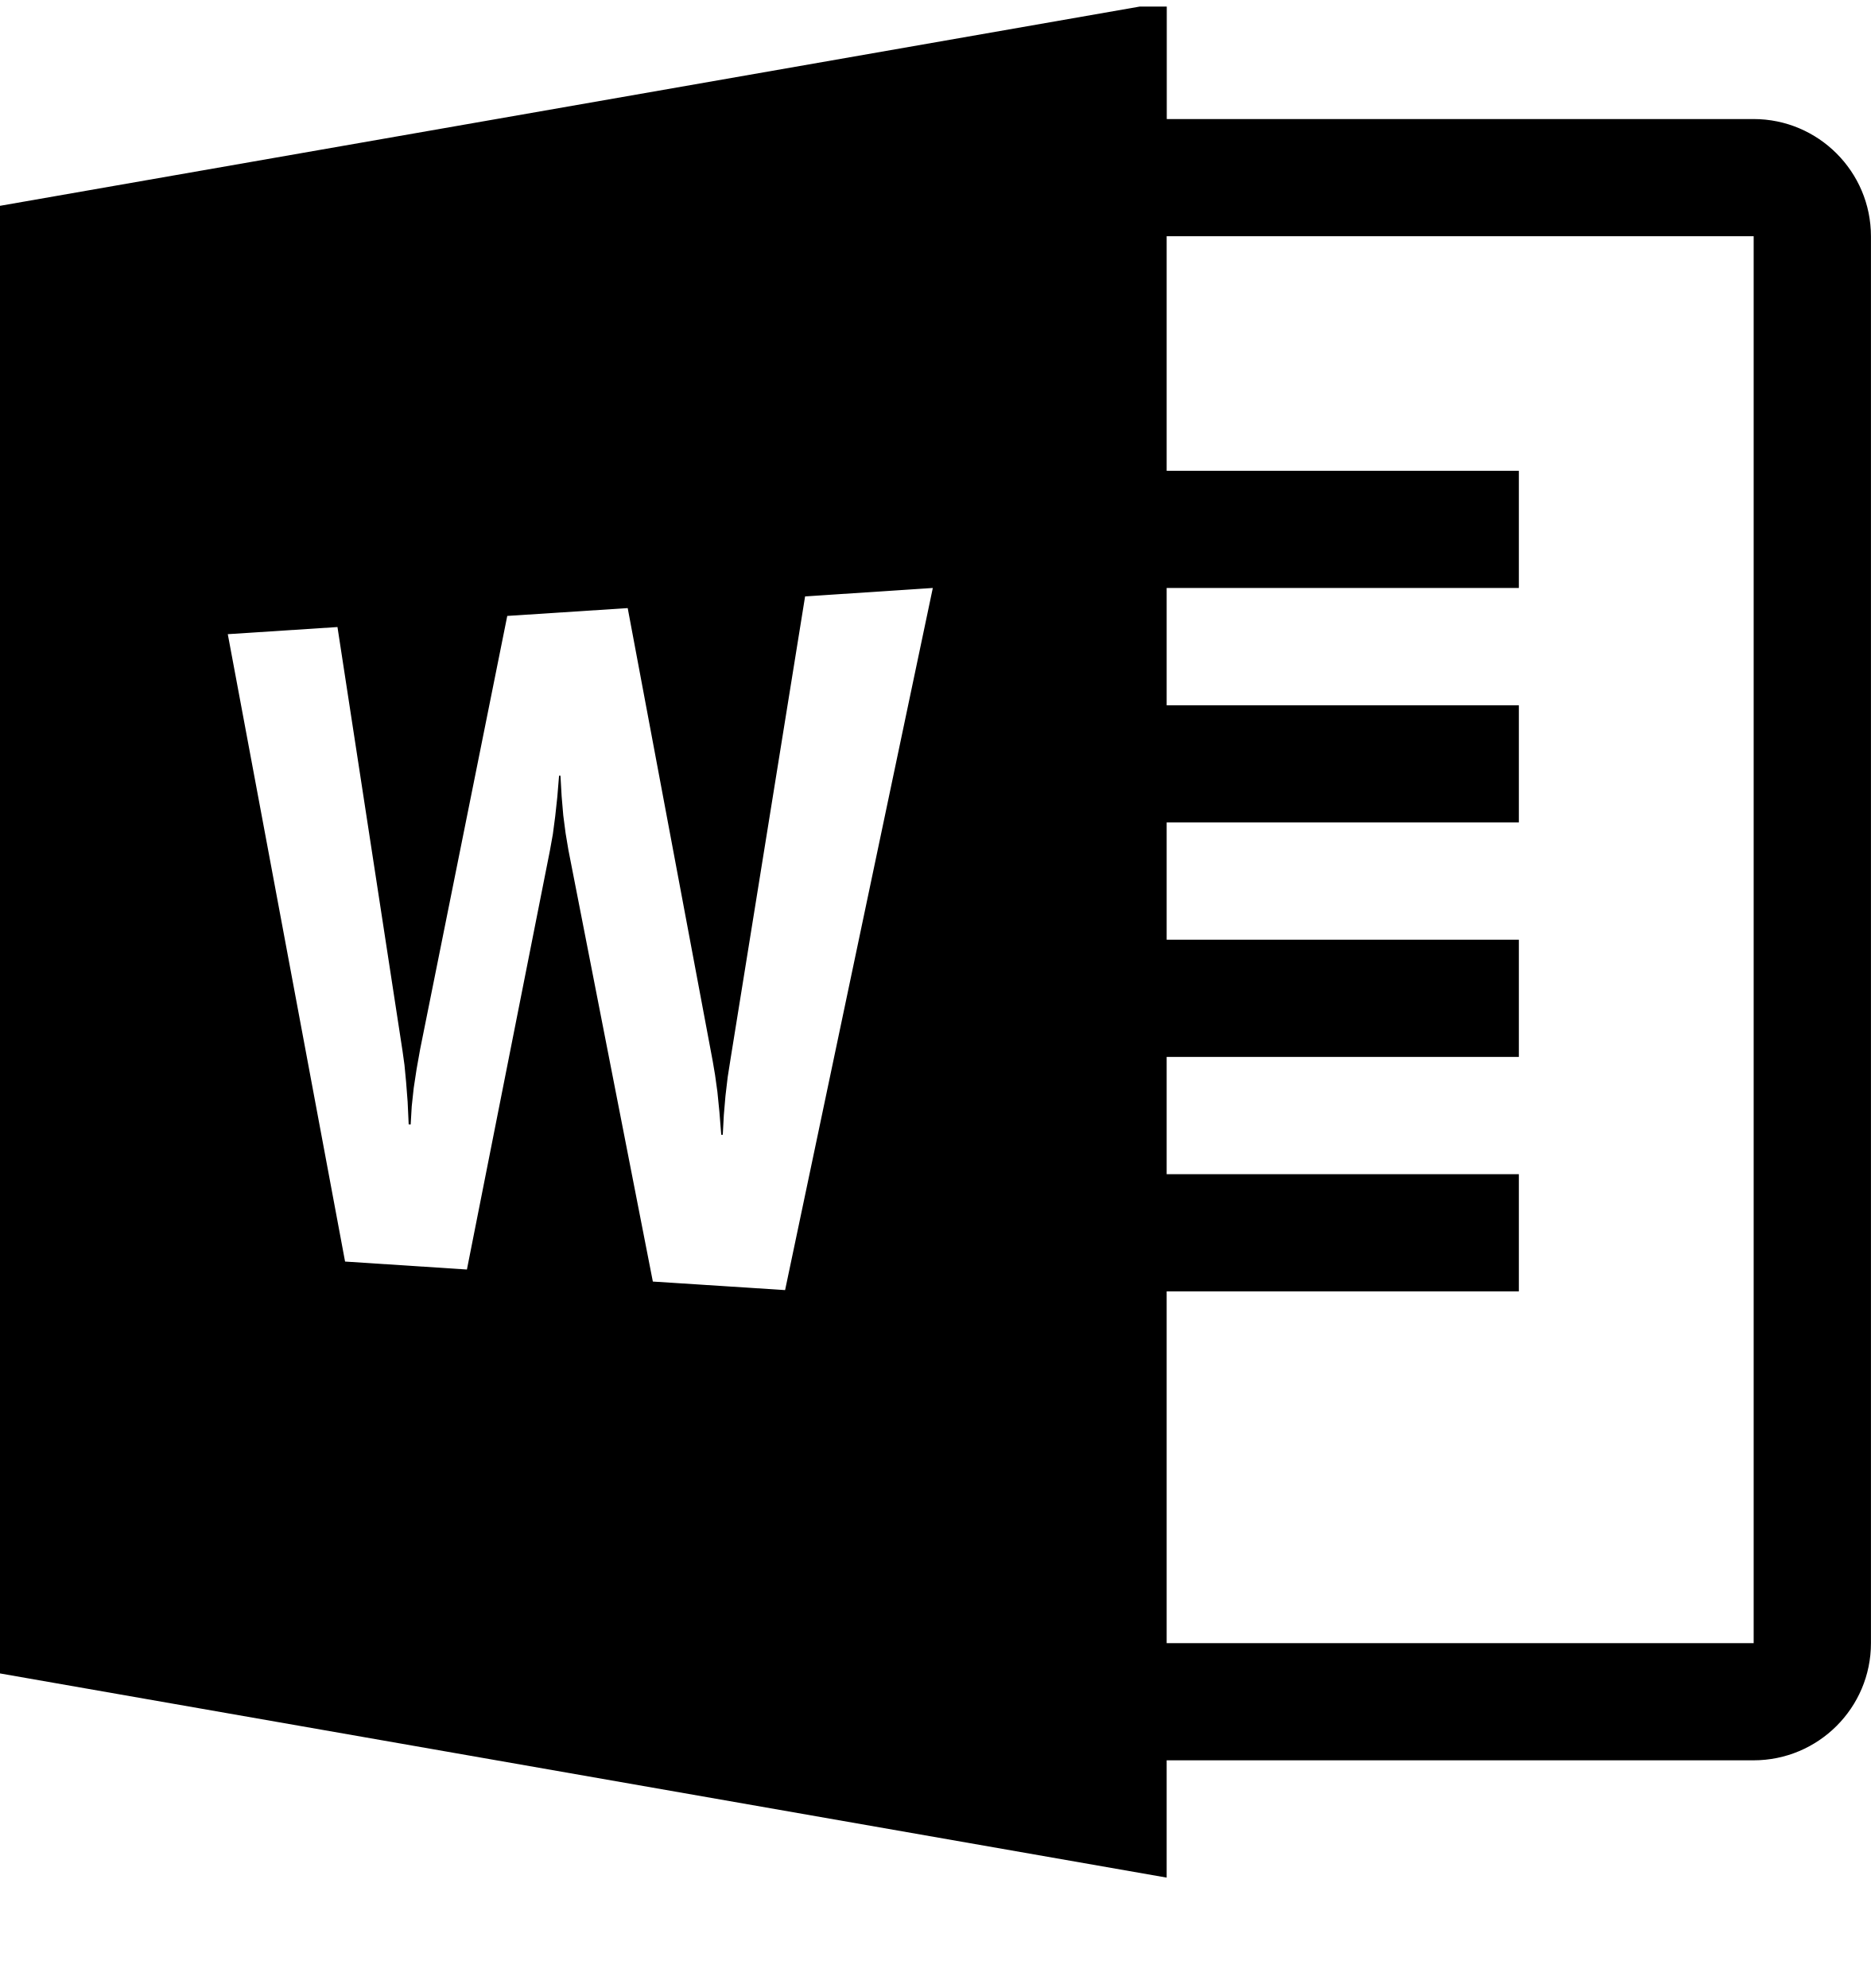
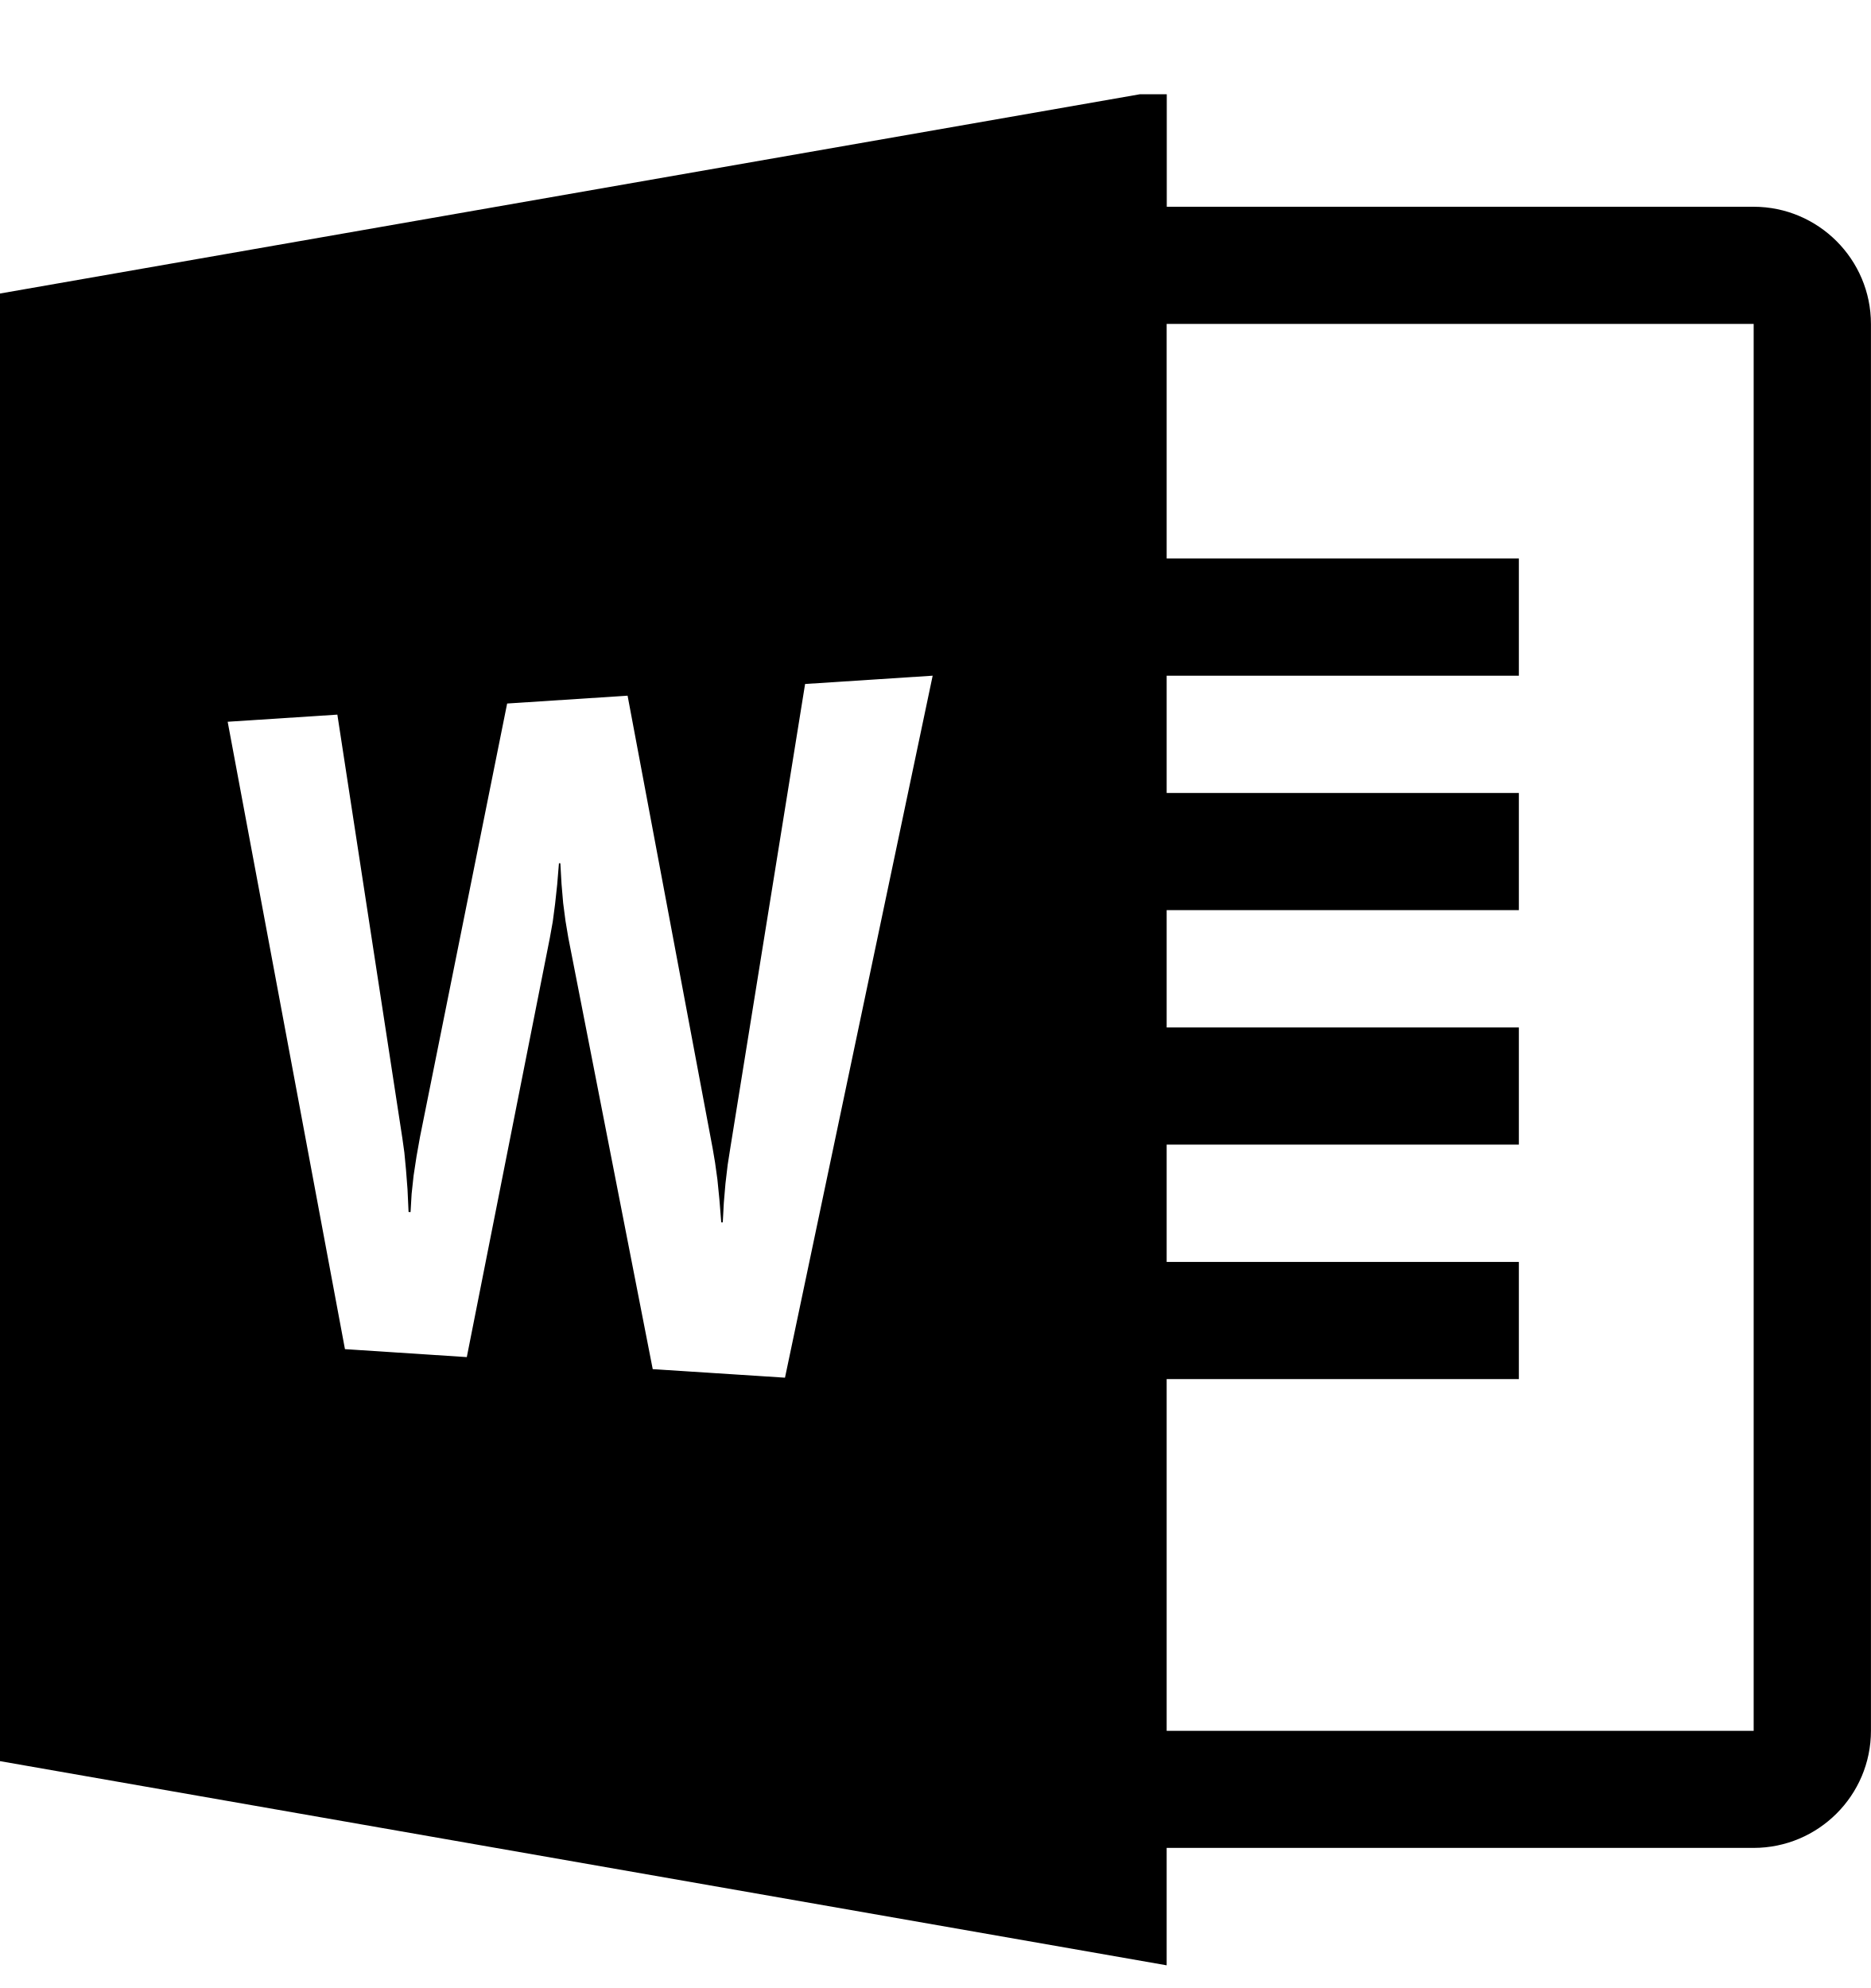
<svg xmlns="http://www.w3.org/2000/svg" viewBox="0 0 16 17">
-   <path d="M9.977 15.053v1.003L0 14.31V1.76L9.748.056h.23v.962h5.018c.554 0 1.004.45 1.004 1.003v12.03c0 .553-.45 1.002-1.004 1.002H9.977zm0-13.032v2.005h3.012v1.002H9.977v1.003h3.012v1.002H9.977v1.003h3.012v1.002H9.977v1.003h3.012v1.002H9.977v3.008h5.02V2.02h-5.02zM7.976 5.028L6.885 5.1l-.637 3.952-.025.159-.019.161-.014.164-.009.168h-.013l-.016-.198-.017-.17-.02-.144-.02-.118L5.368 5.2l-1.03.067-.745 3.705-.03.168-.025.164-.017.157-.009.155-.017-.001-.009-.193-.013-.168-.014-.147-.017-.122-.556-3.623-.938.061 1.003 5.365 1.042.068.71-3.584.025-.139.02-.152.018-.166.015-.182h.012l.01.176.014.164.02.153.024.143.722 3.69 1.131.073 1.263-6.003z" />
+   <path d="M9.977 15.803v1.003L0 15.06V2.51L9.748.806h.23v.962h5.018c.554 0 1.004.45 1.004 1.003V14.8c0 .553-.45 1.002-1.004 1.002H9.977zm0-13.032v2.005h3.012v1.002H9.977v1.003h3.012v1.002H9.977v1.003h3.012v1.002H9.977v1.003h3.012v1.002H9.977v3.008h5.02V2.77h-5.02zM7.976 5.778l-1.091.071-.637 3.952-.025.159-.019.161-.014.164-.009.168h-.013l-.016-.198-.017-.17-.02-.144-.02-.118-.728-3.874-1.03.067-.745 3.705-.03.168-.025.164-.017.157-.009.155-.017-.001-.009-.193-.013-.168-.014-.147-.017-.122-.556-3.623-.938.061 1.003 5.365 1.042.068.71-3.584.025-.139.02-.152.018-.166.015-.182h.012l.01.176.014.164.02.153.024.143.722 3.69 1.131.073 1.263-6.003z" />
</svg>
